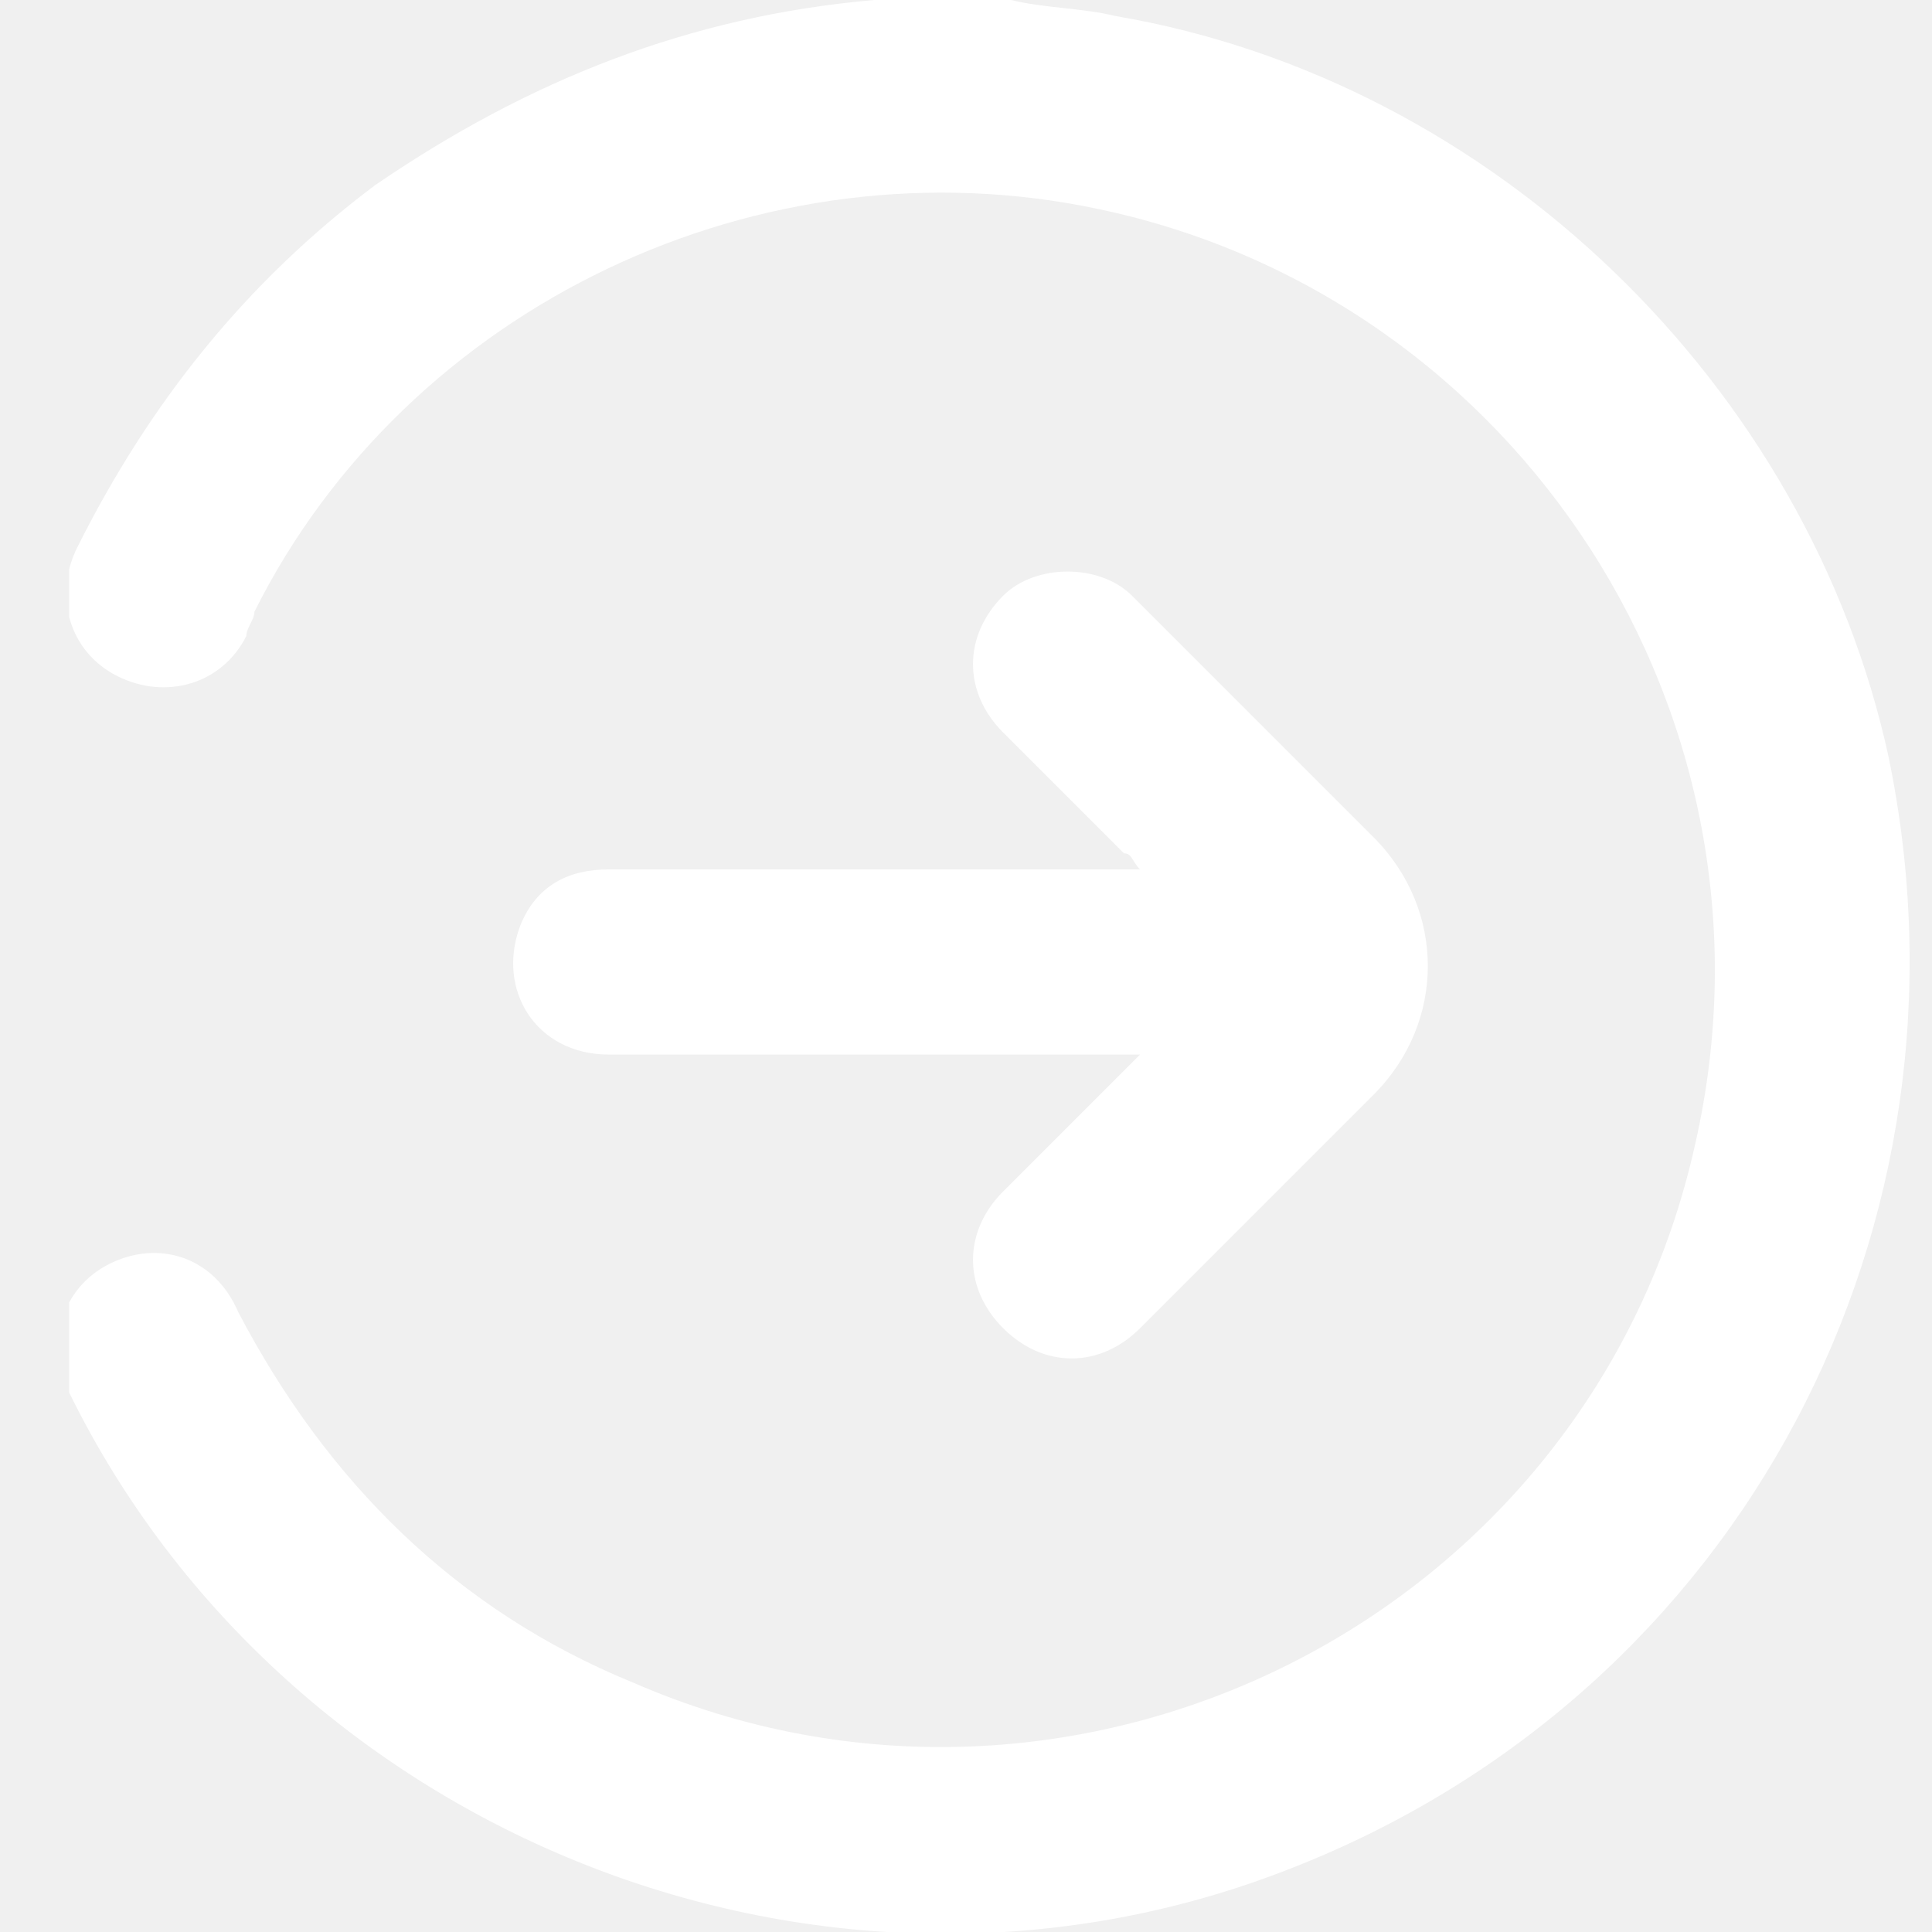
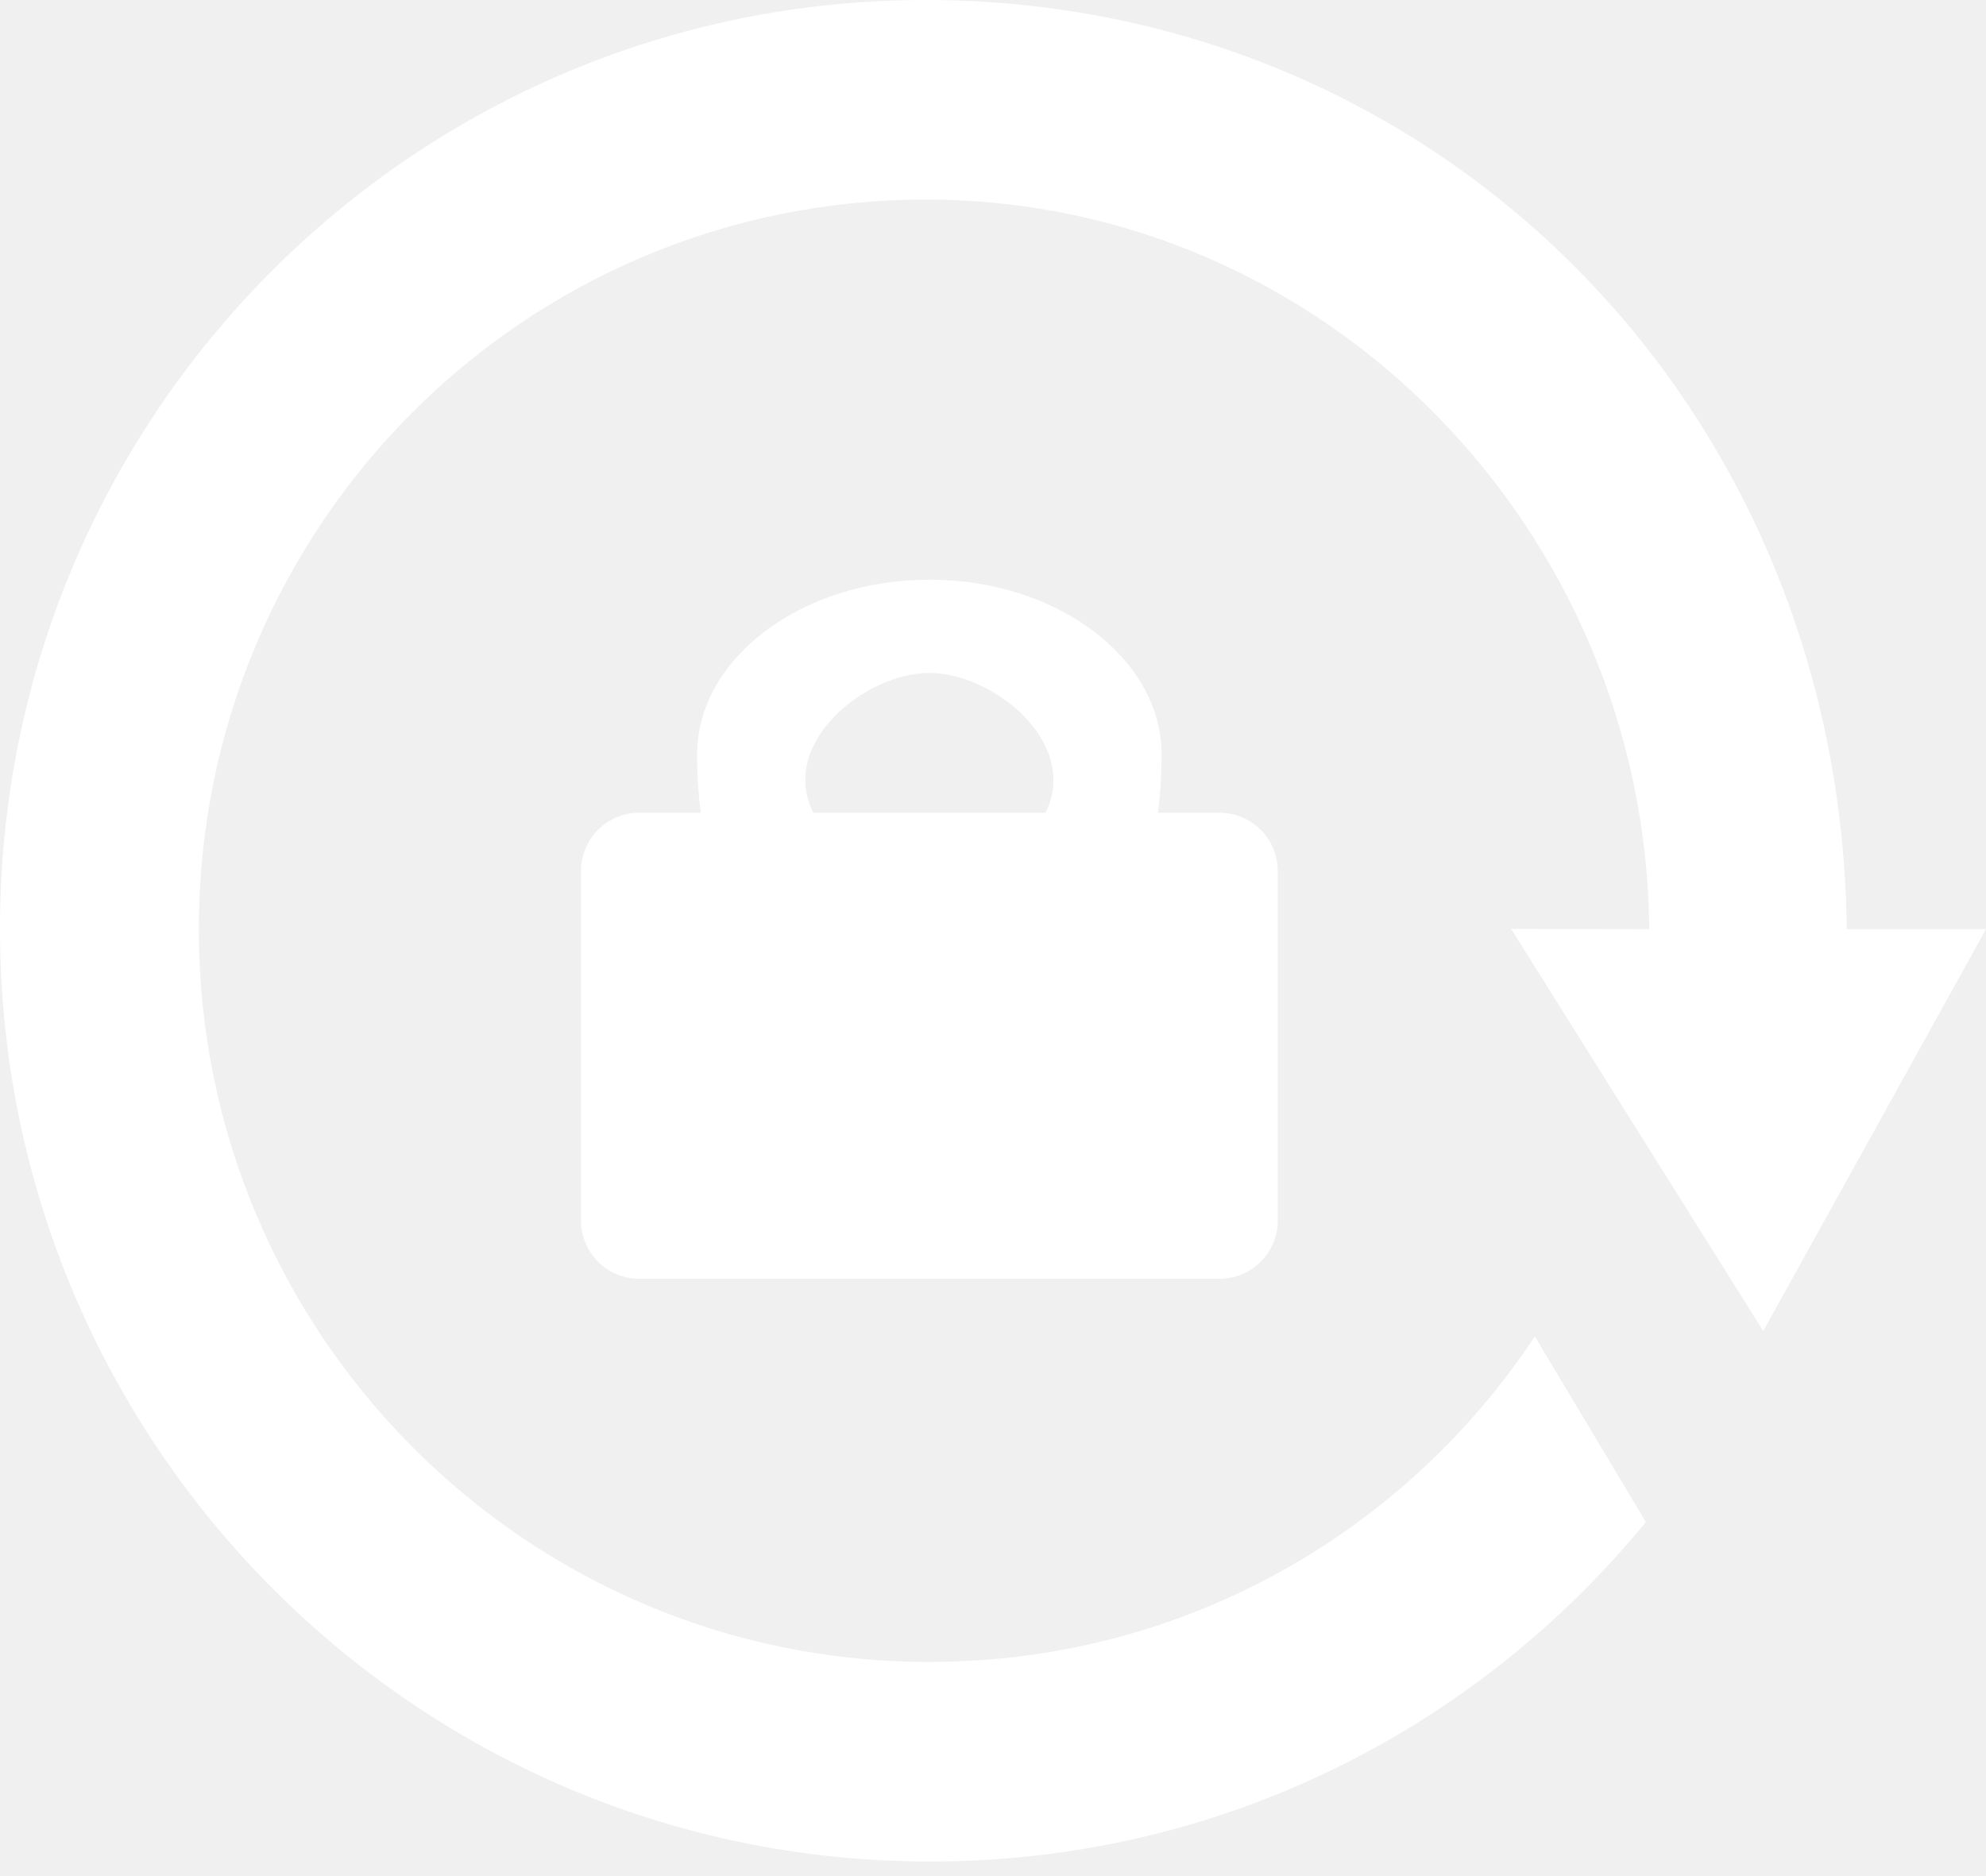
- <svg xmlns="http://www.w3.org/2000/svg" width="24" height="24" viewBox="0 0 24 24" fill="none">
-   <g clip-path="url(#clip0_21_386)">
-     <path d="M12.56 0C12.96 0.1 13.46 0.1 13.861 0.2C18.561 1 22.46 4.8 23.46 9.4C24.66 15.2 21.66 21 16.061 23.2C10.261 25.5 3.56 22.8 0.86 17.3C0.56 16.7 0.76 16 1.36 15.7C1.96 15.4 2.66 15.6 2.96 16.3C4.06 18.4 5.66 20 7.86 20.9C13.361 23.3 19.761 20.1 21.061 14.2C22.261 8.9 18.86 3.7 13.661 2.6C9.46 1.7 5.06 3.8 3.16 7.6C3.16 7.7 3.06 7.8 3.06 7.9C2.76 8.5 2.06 8.7 1.46 8.4C0.86 8.1 0.66 7.4 0.96 6.8C1.86 5 3.06 3.5 4.66 2.3C6.56 1 8.56 0.2 10.861 0C10.96 0 10.96 0 11.06 0C11.56 0 12.06 0 12.56 0Z" fill="white" />
-     <path d="M14.162 10.8C14.062 10.7 14.062 10.6 13.962 10.6C13.462 10.1 12.962 9.6 12.462 9.1C11.962 8.6 11.962 7.9 12.462 7.4C12.862 7 13.662 7 14.062 7.4C15.062 8.4 16.062 9.4 17.062 10.4C17.962 11.3 17.962 12.7 17.062 13.6C16.062 14.6 15.162 15.5 14.162 16.5C13.662 17 12.962 17 12.462 16.5C11.962 16 11.962 15.3 12.462 14.8C12.962 14.3 13.462 13.8 13.962 13.3C14.062 13.2 14.062 13.2 14.162 13.1C14.062 13.1 13.962 13.1 13.862 13.1C11.762 13.1 9.662 13.1 7.562 13.1C6.662 13.1 6.162 12.3 6.462 11.5C6.662 11 7.062 10.8 7.562 10.8C9.462 10.8 11.462 10.8 13.362 10.8C13.562 10.8 13.862 10.8 14.162 10.8Z" fill="white" />
-   </g>
-   <defs>
-     <clipPath id="clip0_21_386">
-       <rect width="22.9" height="24" fill="white" transform="translate(0.859375)" />
-     </clipPath>
-   </defs>
+ <svg xmlns="http://www.w3.org/2000/svg" width="18" height="17" viewBox="0 0 18 17" fill="none">
+   <path d="M11.054 7.368H10.495C10.516 7.202 10.528 7.025 10.528 6.84C10.528 5.968 9.58 5.255 8.423 5.255C7.266 5.255 6.318 5.968 6.318 6.84C6.318 7.025 6.33 7.202 6.351 7.368H5.792C5.501 7.368 5.266 7.604 5.266 7.896V11.064C5.266 11.356 5.501 11.592 5.792 11.592H11.054C11.345 11.592 11.581 11.356 11.581 11.064V7.896C11.581 7.604 11.345 7.368 11.054 7.368ZM7.371 7.368C7.055 6.734 7.844 6.1 8.423 6.1C9.002 6.1 9.791 6.734 9.476 7.368H7.371Z" fill="white" />
+   <path d="M15.981 12.066L18 8.423H16.738C16.685 3.648 13.013 0.006 8.398 5.26329e-06C3.754 -0.005 -0.006 3.768 7.61581e-06 8.428C0.005 13.09 3.773 16.871 8.418 16.875C11.041 16.881 13.378 15.679 14.917 13.797L13.911 12.115C12.731 13.899 10.712 15.069 8.415 15.066C4.766 15.064 1.805 12.093 1.802 8.43C1.798 4.768 4.752 1.805 8.4 1.809C12.033 1.815 14.918 4.831 14.948 8.423L13.696 8.421L15.981 12.066Z" fill="white" />
</svg>
